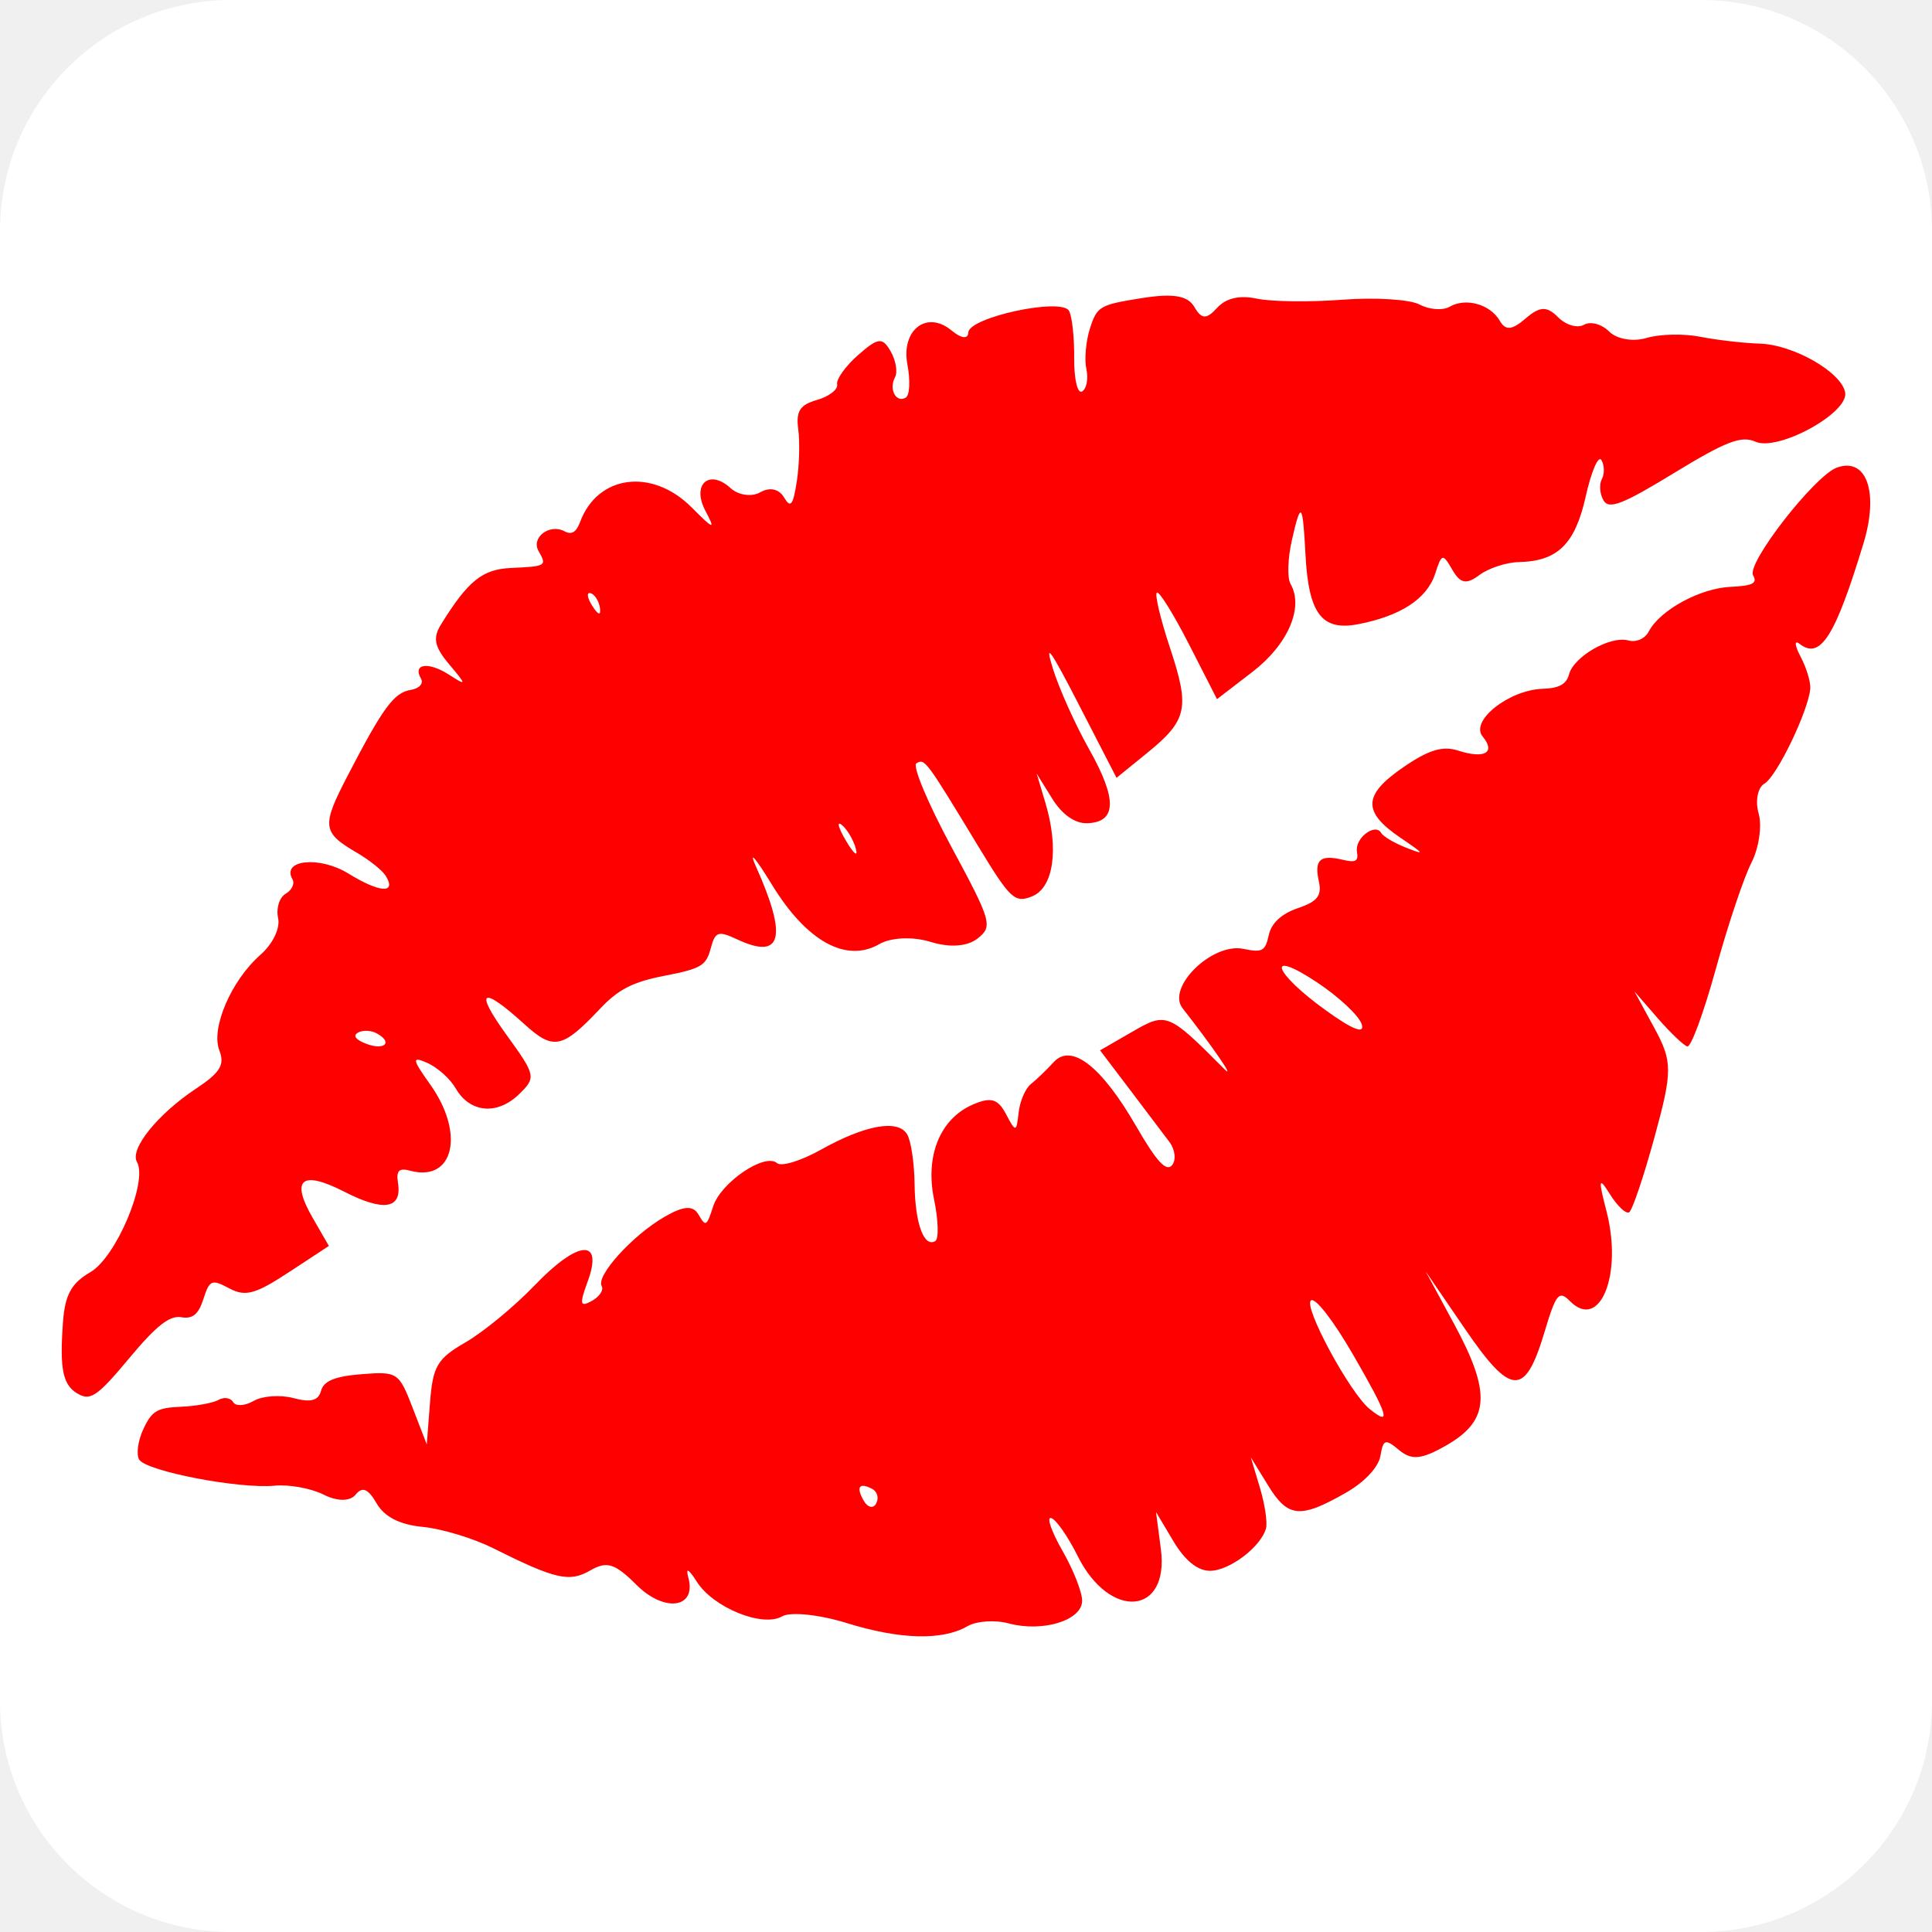
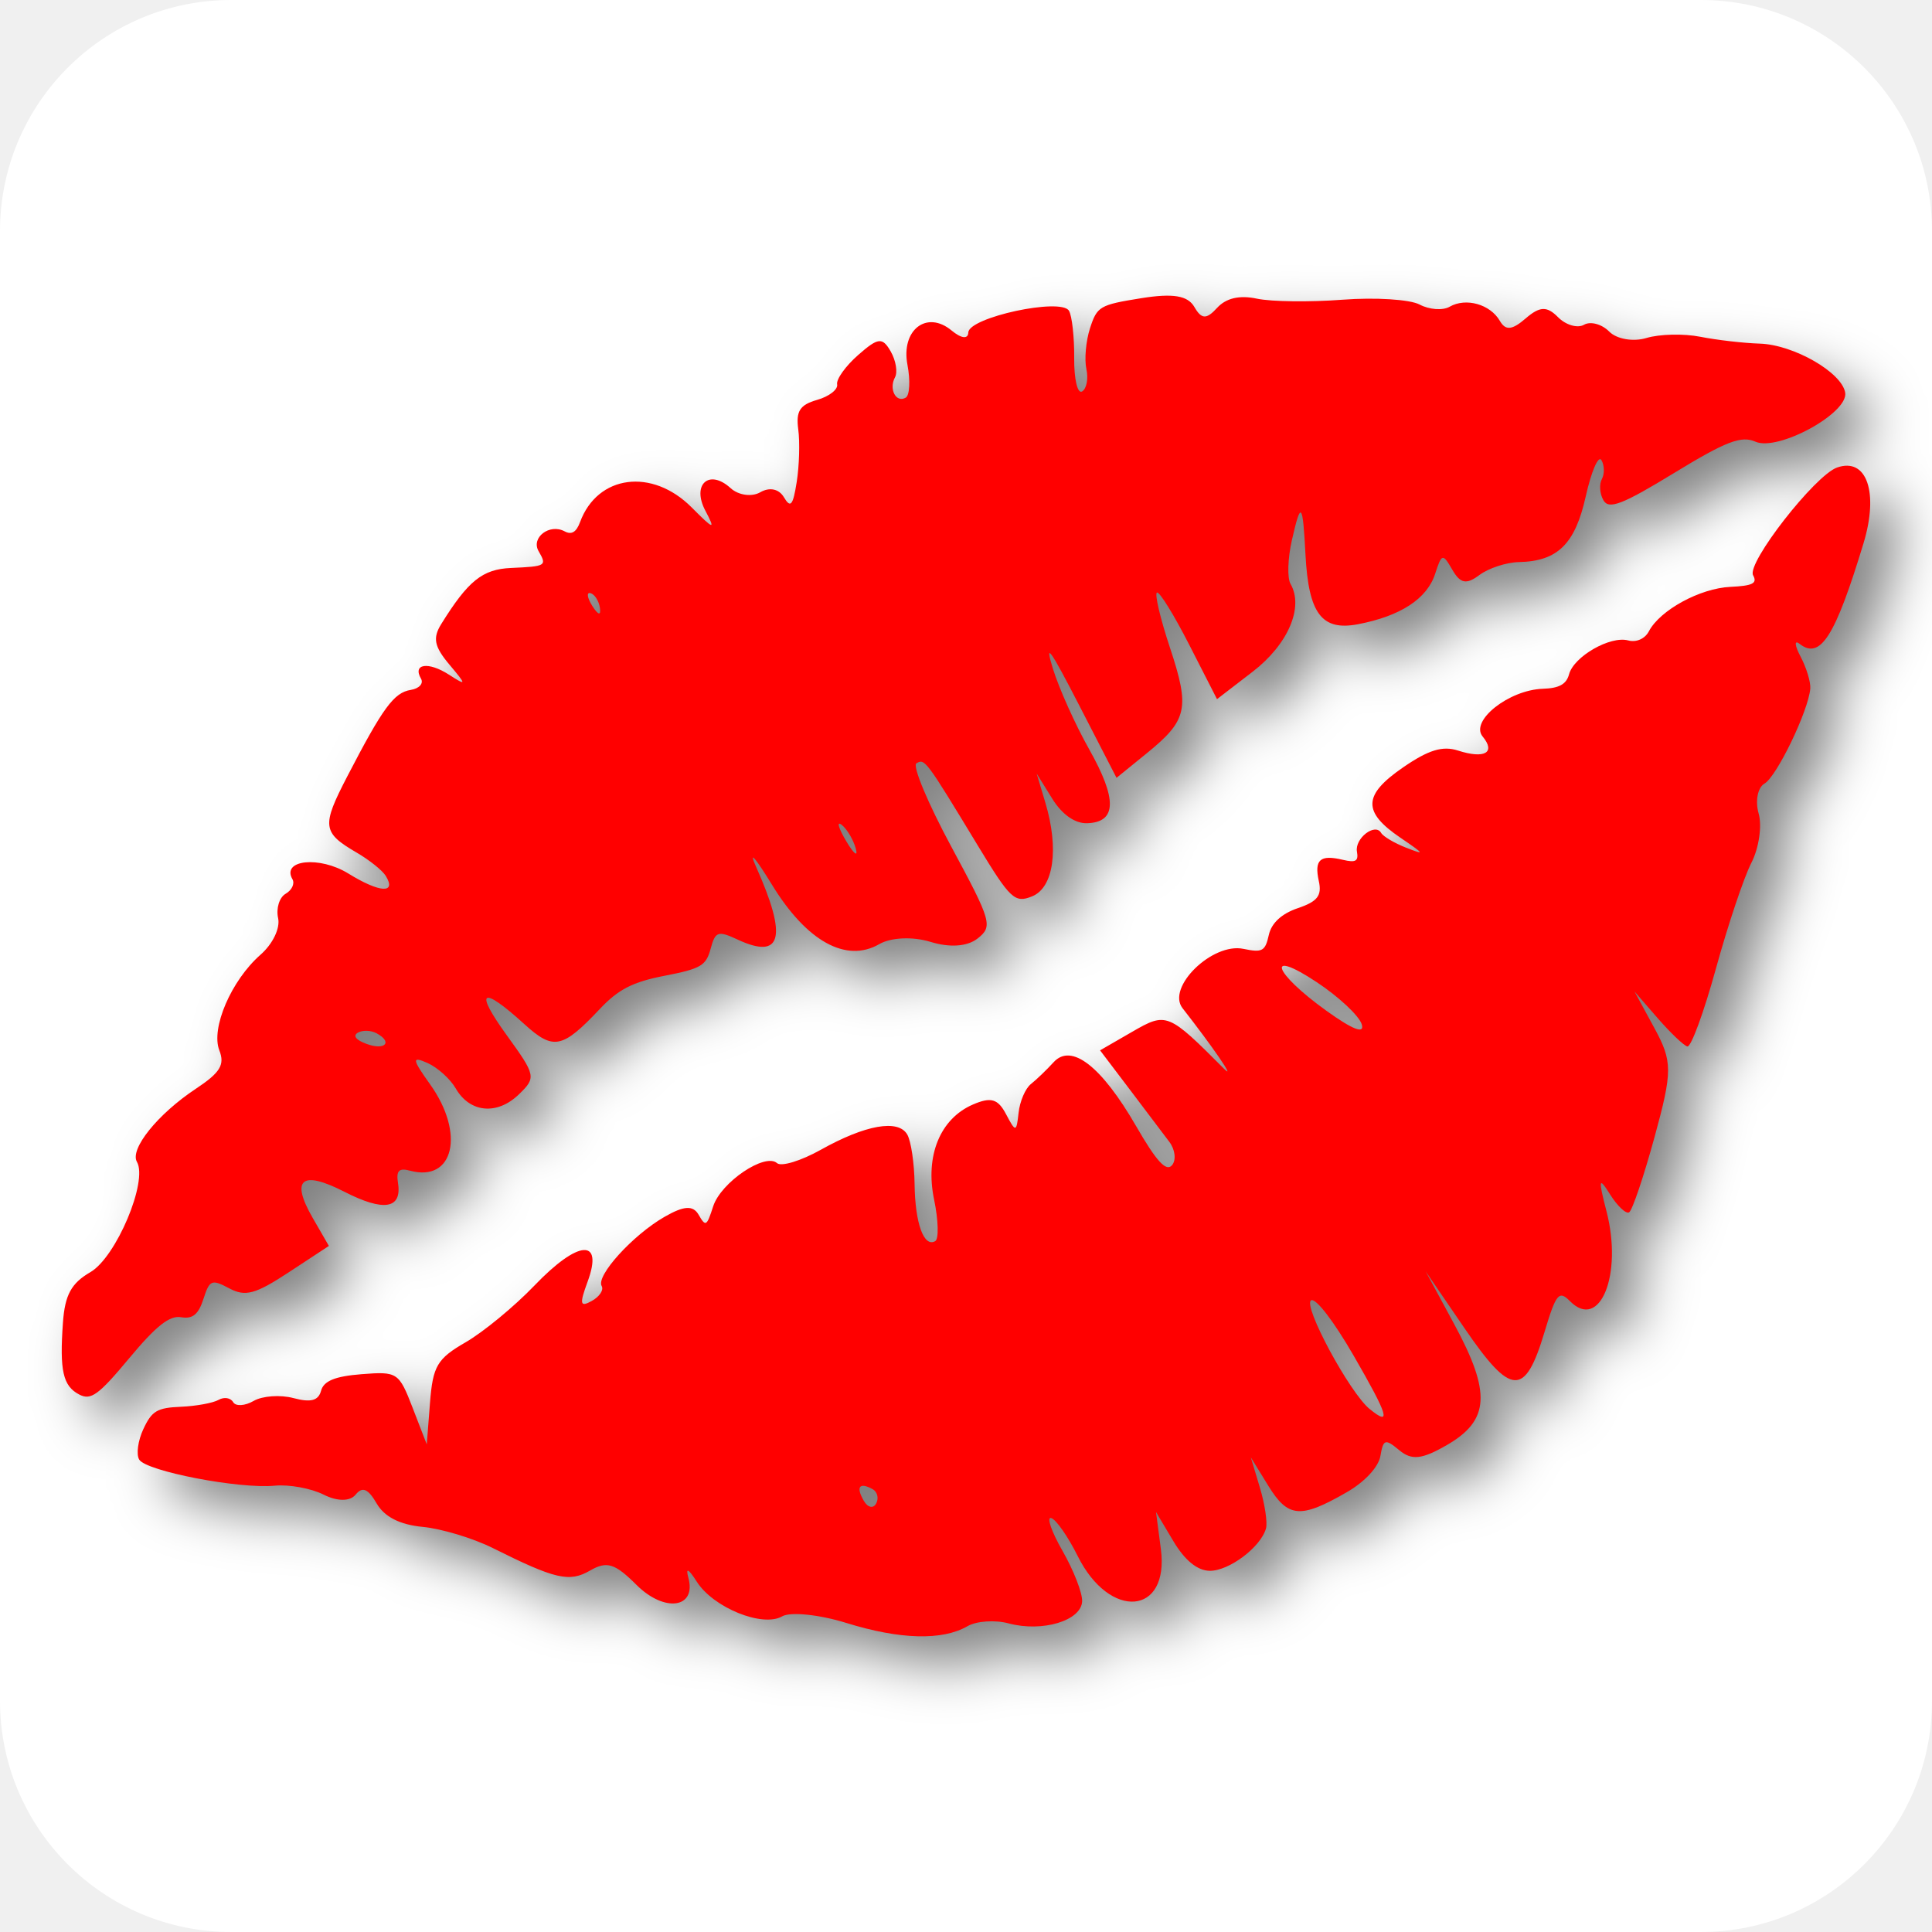
<svg xmlns="http://www.w3.org/2000/svg" width="400" height="400" viewBox="0 0 400 400" id="svg2" version="1.1">
-   <defs id="defs4" />
+   <defs id="defs4">
+     <filter style="color-interpolation-filters:sRGB;" id="filter4932">
+       <feFlood flood-opacity="0.498" flood-color="rgb(0,0,0)" result="flood" id="feFlood4934" />
+       <feComposite in="flood" in2="SourceGraphic" operator="in" result="composite1" id="feComposite4936" />
+       <feGaussianBlur in="composite1" stdDeviation="3" result="blur" id="feGaussianBlur4938" />
+       <feOffset dx="3" dy="3" result="offset" id="feOffset4940" />
+       <feComposite in="SourceGraphic" in2="offset" operator="over" result="composite2" id="feComposite4942" />
+     </filter>
+   </defs>
  <g id="layer1" transform="translate(0,-652.3622)">
    <rect style="opacity:1;fill:#ffffff;fill-opacity:1;stroke:none;stroke-width:30;stroke-miterlimit:4;stroke-dasharray:none;stroke-opacity:1" id="rect4150" width="400" height="400" x="0" y="652.362" ry="47.857" />
-     <g id="g4138" transform="matrix(1.904779,0,0,1.904779,-578.2524,-136.0809)">
+     <g id="g4138" transform="matrix(1.904779,0,0,1.904779,-578.2524,-136.0809)" style="filter:url(#filter4932)">
      <path id="path4140" d="m 435.059,584.665 c -1.332,-0.019 -2.693,-1.129 -3.932,-3.207 l -1.895,-3.179 0.528,4.025 c 0.944,7.201 -5.557,7.751 -9.037,0.765 -1.064,-2.135 -2.364,-3.997 -2.889,-4.138 -0.525,-0.141 0.033,1.469 1.24,3.577 1.207,2.108 2.165,4.57 2.128,5.471 -0.086,2.109 -4.324,3.385 -7.985,2.404 -1.484,-0.398 -3.496,-0.262 -4.472,0.302 -2.744,1.584 -7.339,1.461 -13.184,-0.354 -2.933,-0.911 -6.068,-1.232 -6.967,-0.713 -2.125,1.227 -7.47,-0.938 -9.267,-3.754 -0.912,-1.43 -1.239,-1.593 -0.929,-0.463 0.917,3.341 -2.586,3.838 -5.633,0.798 -2.354,-2.348 -3.219,-2.616 -5.044,-1.562 -2.258,1.304 -3.772,0.955 -10.563,-2.438 -2.148,-1.073 -5.586,-2.111 -7.64,-2.307 -2.485,-0.237 -4.158,-1.092 -5.003,-2.555 -0.922,-1.597 -1.546,-1.858 -2.279,-0.952 -0.609,0.752 -1.991,0.752 -3.48,10e-4 -1.358,-0.685 -3.751,-1.122 -5.317,-0.971 -3.853,0.371 -13.95,-1.571 -14.726,-2.832 -0.344,-0.559 -0.142,-2.052 0.447,-3.318 0.923,-1.98 1.492,-2.319 4.082,-2.429 1.655,-0.071 3.498,-0.407 4.095,-0.748 0.597,-0.341 1.311,-0.23 1.586,0.246 0.275,0.476 1.279,0.416 2.232,-0.134 0.953,-0.55 2.9,-0.687 4.327,-0.305 1.873,0.502 2.706,0.281 2.994,-0.794 0.288,-1.075 1.515,-1.577 4.409,-1.805 3.896,-0.307 4.054,-0.202 5.546,3.657 l 1.536,3.973 0.352,-4.533 c 0.309,-3.984 0.778,-4.779 3.868,-6.563 1.934,-1.117 5.301,-3.892 7.483,-6.168 4.768,-4.974 7.53,-5.174 5.779,-0.419 -0.902,2.449 -0.827,2.801 0.448,2.097 0.843,-0.465 1.329,-1.198 1.081,-1.627 -0.638,-1.105 3.365,-5.52 6.808,-7.507 2.123,-1.226 3.124,-1.291 3.729,-0.242 0.77,1.334 0.88,1.27 1.584,-0.914 0.84,-2.608 5.635,-5.852 6.94,-4.695 0.46,0.408 2.595,-0.243 4.746,-1.446 4.868,-2.723 8.434,-3.353 9.409,-1.663 0.411,0.712 0.769,3.132 0.796,5.378 0.051,4.273 1.009,6.923 2.245,6.209 0.4,-0.231 0.343,-2.27 -0.127,-4.531 -0.987,-4.751 0.658,-8.773 4.219,-10.316 1.96,-0.849 2.724,-0.627 3.604,1.048 1.048,1.994 1.132,1.985 1.362,-0.141 0.135,-1.247 0.736,-2.655 1.336,-3.129 0.6,-0.475 1.714,-1.545 2.475,-2.379 1.93,-2.115 5.2,0.426 8.985,6.981 2.199,3.808 3.252,4.954 3.88,4.221 0.474,-0.554 0.348,-1.694 -0.28,-2.533 -0.628,-0.839 -2.581,-3.423 -4.34,-5.742 l -3.198,-4.216 3.516,-2.03 c 3.707,-2.14 3.884,-2.068 9.98,4.053 1.303,1.309 -1.235,-2.392 -4.53,-6.604 -1.774,-2.268 3.233,-7.153 6.612,-6.451 2.065,0.429 2.37,0.262 2.765,-1.512 0.288,-1.296 1.395,-2.316 3.161,-2.913 2.131,-0.721 2.622,-1.353 2.275,-2.931 -0.513,-2.336 0.129,-2.91 2.599,-2.325 1.418,0.336 1.727,0.158 1.544,-0.892 -0.25,-1.437 1.979,-3.156 2.63,-2.028 0.222,0.385 1.445,1.109 2.716,1.607 2.088,0.819 2.029,0.715 -0.617,-1.082 -4.147,-2.817 -4.078,-4.643 0.289,-7.65 2.762,-1.902 4.288,-2.368 5.972,-1.826 2.891,0.931 4.121,0.227 2.672,-1.529 -1.402,-1.698 2.854,-5.069 6.551,-5.188 1.766,-0.057 2.552,-0.492 2.841,-1.571 0.519,-1.939 4.474,-4.208 6.423,-3.685 0.892,0.239 1.824,-0.171 2.256,-0.993 1.211,-2.304 5.562,-4.675 8.86,-4.828 2.423,-0.113 2.957,-0.385 2.467,-1.256 -0.734,-1.306 6.728,-10.881 9.134,-11.719 3.216,-1.121 4.546,2.702 2.866,8.237 -3.083,10.157 -4.696,12.694 -6.952,10.93 -0.584,-0.457 -0.536,0.165 0.107,1.382 0.643,1.217 1.119,2.788 1.059,3.491 -0.209,2.43 -3.643,9.548 -4.978,10.319 -0.737,0.425 -1.024,1.883 -0.637,3.24 0.387,1.356 0.034,3.768 -0.783,5.36 -0.817,1.591 -2.557,6.779 -3.865,11.529 -1.308,4.75 -2.703,8.549 -3.1,8.442 -0.397,-0.106 -1.852,-1.495 -3.234,-3.086 l -2.512,-2.892 2.166,3.982 c 1.975,3.63 1.977,4.674 0.021,11.824 -1.18,4.313 -2.426,8.004 -2.77,8.203 -0.343,0.198 -1.281,-0.689 -2.084,-1.972 -1.222,-1.952 -1.283,-1.651 -0.376,1.848 1.787,6.892 -0.72,13.063 -3.97,9.774 -1.193,-1.207 -1.515,-0.815 -2.77,3.376 -2.114,7.058 -3.622,6.987 -8.675,-0.407 l -4.239,-6.202 3.108,5.743 c 4.03,7.447 3.845,10.45 -0.809,13.137 -2.7,1.559 -3.812,1.681 -5.156,0.566 -1.54,-1.279 -1.748,-1.217 -2.06,0.612 -0.206,1.204 -1.688,2.808 -3.635,3.932 -5.046,2.914 -6.401,2.806 -8.544,-0.675 l -1.91,-3.104 0.987,3.29 c 0.543,1.809 0.841,3.809 0.663,4.443 -0.573,2.037 -4.027,4.632 -6.127,4.602 z m 15.645,-23.402 c -2.167,-3.753 -4.116,-6.284 -4.616,-5.995 -0.934,0.539 4.195,10.056 6.369,11.817 2.398,1.942 2.036,0.74 -1.753,-5.822 z m -52.288,14.52 c -1.436,-0.773 -1.826,-0.249 -0.948,1.273 0.429,0.743 1.034,0.877 1.346,0.298 0.311,-0.579 0.132,-1.285 -0.398,-1.571 z m 48.283,-55.101 c -5.627,-3.723 -4.742,-1.058 1.027,3.093 2.905,2.09 4.224,2.594 3.862,1.476 -0.302,-0.934 -2.502,-2.99 -4.889,-4.568 z m -41.987,-4.379 c -1.915,-0.592 -4.293,-0.486 -5.564,0.248 -3.592,2.074 -7.883,-0.295 -11.64,-6.426 -1.842,-3.006 -2.587,-3.855 -1.758,-2.005 3.447,7.695 2.819,10.179 -2.004,7.931 -2.118,-0.987 -2.419,-0.886 -2.921,0.987 -0.498,1.857 -1.052,2.183 -5.008,2.951 -3.466,0.672 -5.021,1.469 -7.039,3.608 -4.082,4.326 -5.046,4.52 -8.199,1.653 -4.664,-4.24 -5.491,-3.735 -1.934,1.18 3.188,4.406 3.231,4.614 1.334,6.451 -2.361,2.288 -5.332,2.009 -6.863,-0.645 -0.601,-1.041 -1.988,-2.288 -3.081,-2.771 -1.717,-0.758 -1.674,-0.437 0.315,2.356 3.792,5.326 2.548,10.628 -2.195,9.357 -1.215,-0.326 -1.528,-0.008 -1.315,1.337 0.447,2.817 -1.542,3.143 -5.82,0.955 -4.667,-2.387 -5.886,-1.377 -3.443,2.854 l 1.75,3.031 -4.361,2.865 c -3.625,2.382 -4.715,2.677 -6.454,1.752 -1.928,-1.026 -2.15,-0.935 -2.823,1.153 -0.542,1.682 -1.167,2.192 -2.422,1.978 -1.255,-0.214 -2.715,0.941 -5.634,4.447 -3.343,4.015 -4.171,4.618 -5.438,3.957 -1.774,-0.925 -2.148,-2.577 -1.773,-7.828 0.215,-3.003 0.905,-4.269 2.982,-5.474 2.796,-1.622 6.279,-9.876 5.059,-11.988 -0.803,-1.391 2.265,-5.201 6.389,-7.934 2.667,-1.768 3.185,-2.612 2.568,-4.187 -0.941,-2.402 1.296,-7.599 4.473,-10.391 1.339,-1.177 2.159,-2.881 1.916,-3.984 -0.233,-1.06 0.135,-2.25 0.817,-2.644 0.682,-0.394 1.016,-1.106 0.741,-1.582 -1.225,-2.122 2.951,-2.548 6.074,-0.62 3.408,2.105 5.277,2.22 4.065,0.251 -0.361,-0.586 -1.775,-1.718 -3.143,-2.515 -3.759,-2.192 -3.845,-2.875 -1.035,-8.293 3.884,-7.489 5.074,-9.11 6.902,-9.4 0.915,-0.145 1.414,-0.695 1.11,-1.222 -0.94,-1.628 0.803,-1.877 3.039,-0.435 1.937,1.249 1.941,1.152 0.044,-1.1 -1.642,-1.95 -1.829,-2.877 -0.886,-4.395 2.926,-4.711 4.48,-5.962 7.578,-6.102 3.837,-0.173 3.93,-0.229 3.009,-1.824 -0.854,-1.479 1.192,-3.038 2.831,-2.156 0.752,0.405 1.267,0.094 1.676,-1.011 1.9,-5.133 7.83,-5.91 12.13,-1.588 2.434,2.447 2.616,2.49 1.487,0.354 -1.51,-2.859 0.416,-4.578 2.746,-2.451 0.852,0.778 2.303,0.98 3.223,0.448 1.009,-0.583 2.029,-0.369 2.568,0.538 0.729,1.226 0.987,0.917 1.396,-1.672 0.276,-1.747 0.35,-4.312 0.165,-5.701 -0.265,-1.984 0.172,-2.669 2.044,-3.203 1.31,-0.373 2.292,-1.134 2.182,-1.69 -0.11,-0.556 0.921,-1.995 2.291,-3.197 2.167,-1.901 2.625,-1.953 3.524,-0.397 0.568,0.984 0.782,2.255 0.476,2.824 -0.694,1.29 0.112,2.822 1.165,2.214 0.43,-0.248 0.514,-1.856 0.187,-3.572 -0.72,-3.783 2.095,-5.97 4.797,-3.727 1.054,0.875 1.796,0.963 1.819,0.216 0.049,-1.645 10.088,-3.811 10.941,-2.361 0.333,0.565 0.587,2.887 0.566,5.158 -0.021,2.271 0.363,3.898 0.854,3.614 0.491,-0.284 0.704,-1.377 0.473,-2.43 -0.231,-1.053 -0.056,-3.046 0.39,-4.43 0.771,-2.393 1.043,-2.553 5.582,-3.28 3.443,-0.551 5.048,-0.285 5.764,0.955 0.778,1.348 1.31,1.37 2.467,0.103 0.977,-1.07 2.438,-1.41 4.326,-1.007 1.568,0.335 5.759,0.387 9.314,0.116 3.555,-0.271 7.323,-0.035 8.375,0.525 1.052,0.56 2.52,0.666 3.263,0.238 1.765,-1.019 4.414,-0.273 5.46,1.537 0.622,1.077 1.327,1.01 2.803,-0.265 1.537,-1.328 2.314,-1.358 3.518,-0.139 0.85,0.861 2.122,1.232 2.825,0.826 0.704,-0.406 1.937,-0.073 2.74,0.74 0.813,0.823 2.608,1.133 4.048,0.698 1.423,-0.429 4.054,-0.49 5.847,-0.134 1.793,0.355 4.704,0.691 6.469,0.746 3.682,0.115 8.937,3.134 9.286,5.335 0.353,2.224 -7.305,6.405 -9.753,5.324 -1.543,-0.681 -3.199,-0.044 -8.844,3.402 -5.61,3.425 -7.086,3.997 -7.678,2.972 -0.403,-0.698 -0.482,-1.735 -0.176,-2.305 0.306,-0.569 0.287,-1.498 -0.043,-2.064 -0.33,-0.566 -1.098,1.207 -1.707,3.941 -1.155,5.183 -3.055,7.05 -7.265,7.14 -1.37,0.029 -3.307,0.665 -4.304,1.413 -1.403,1.052 -2.065,0.923 -2.926,-0.569 -1.047,-1.813 -1.158,-1.788 -1.87,0.419 -0.877,2.723 -3.763,4.61 -8.401,5.494 -3.93,0.748 -5.362,-1.154 -5.696,-7.568 -0.297,-5.691 -0.494,-5.899 -1.48,-1.564 -0.449,1.972 -0.515,4.107 -0.147,4.745 1.471,2.548 -0.272,6.589 -4.119,9.55 l -3.871,2.979 -3.029,-5.931 c -1.666,-3.262 -3.243,-5.806 -3.504,-5.654 -0.261,0.152 0.376,2.847 1.417,5.987 2.19,6.612 1.91,7.883 -2.536,11.494 l -3.27,2.656 -4.065,-7.897 c -3.141,-6.103 -3.789,-7.007 -2.854,-3.978 0.666,2.156 2.437,6.095 3.936,8.755 3.077,5.459 3.011,7.949 -0.213,8.053 -1.32,0.043 -2.72,-0.942 -3.79,-2.665 l -1.696,-2.733 0.949,3.176 c 1.5,5.019 0.9,9.23 -1.449,10.174 -1.884,0.757 -2.364,0.305 -5.937,-5.592 -5.626,-9.283 -5.715,-9.402 -6.63,-8.874 -0.462,0.266 1.234,4.321 3.792,9.069 4.38,8.128 4.532,8.661 2.85,9.979 -1.117,0.875 -3.019,1.009 -5.121,0.359 z m -9.645,-12.718 c -0.576,-0.449 -0.357,0.344 0.485,1.763 0.843,1.419 1.314,1.786 1.047,0.817 -0.267,-0.969 -0.956,-2.13 -1.532,-2.58 z m -50.563,22.652 c -0.607,-0.327 -1.519,-0.355 -2.025,-0.062 -0.574,0.332 -0.222,0.791 0.937,1.219 2.014,0.745 2.891,-0.187 1.088,-1.157 z m 23.262,-47.835 c -0.454,-0.122 -0.363,0.508 0.201,1.399 0.624,0.985 0.948,1.072 0.825,0.221 -0.111,-0.77 -0.573,-1.499 -1.027,-1.62 z" style="fill:#ff0000" />
    </g>
  </g>
</svg>
